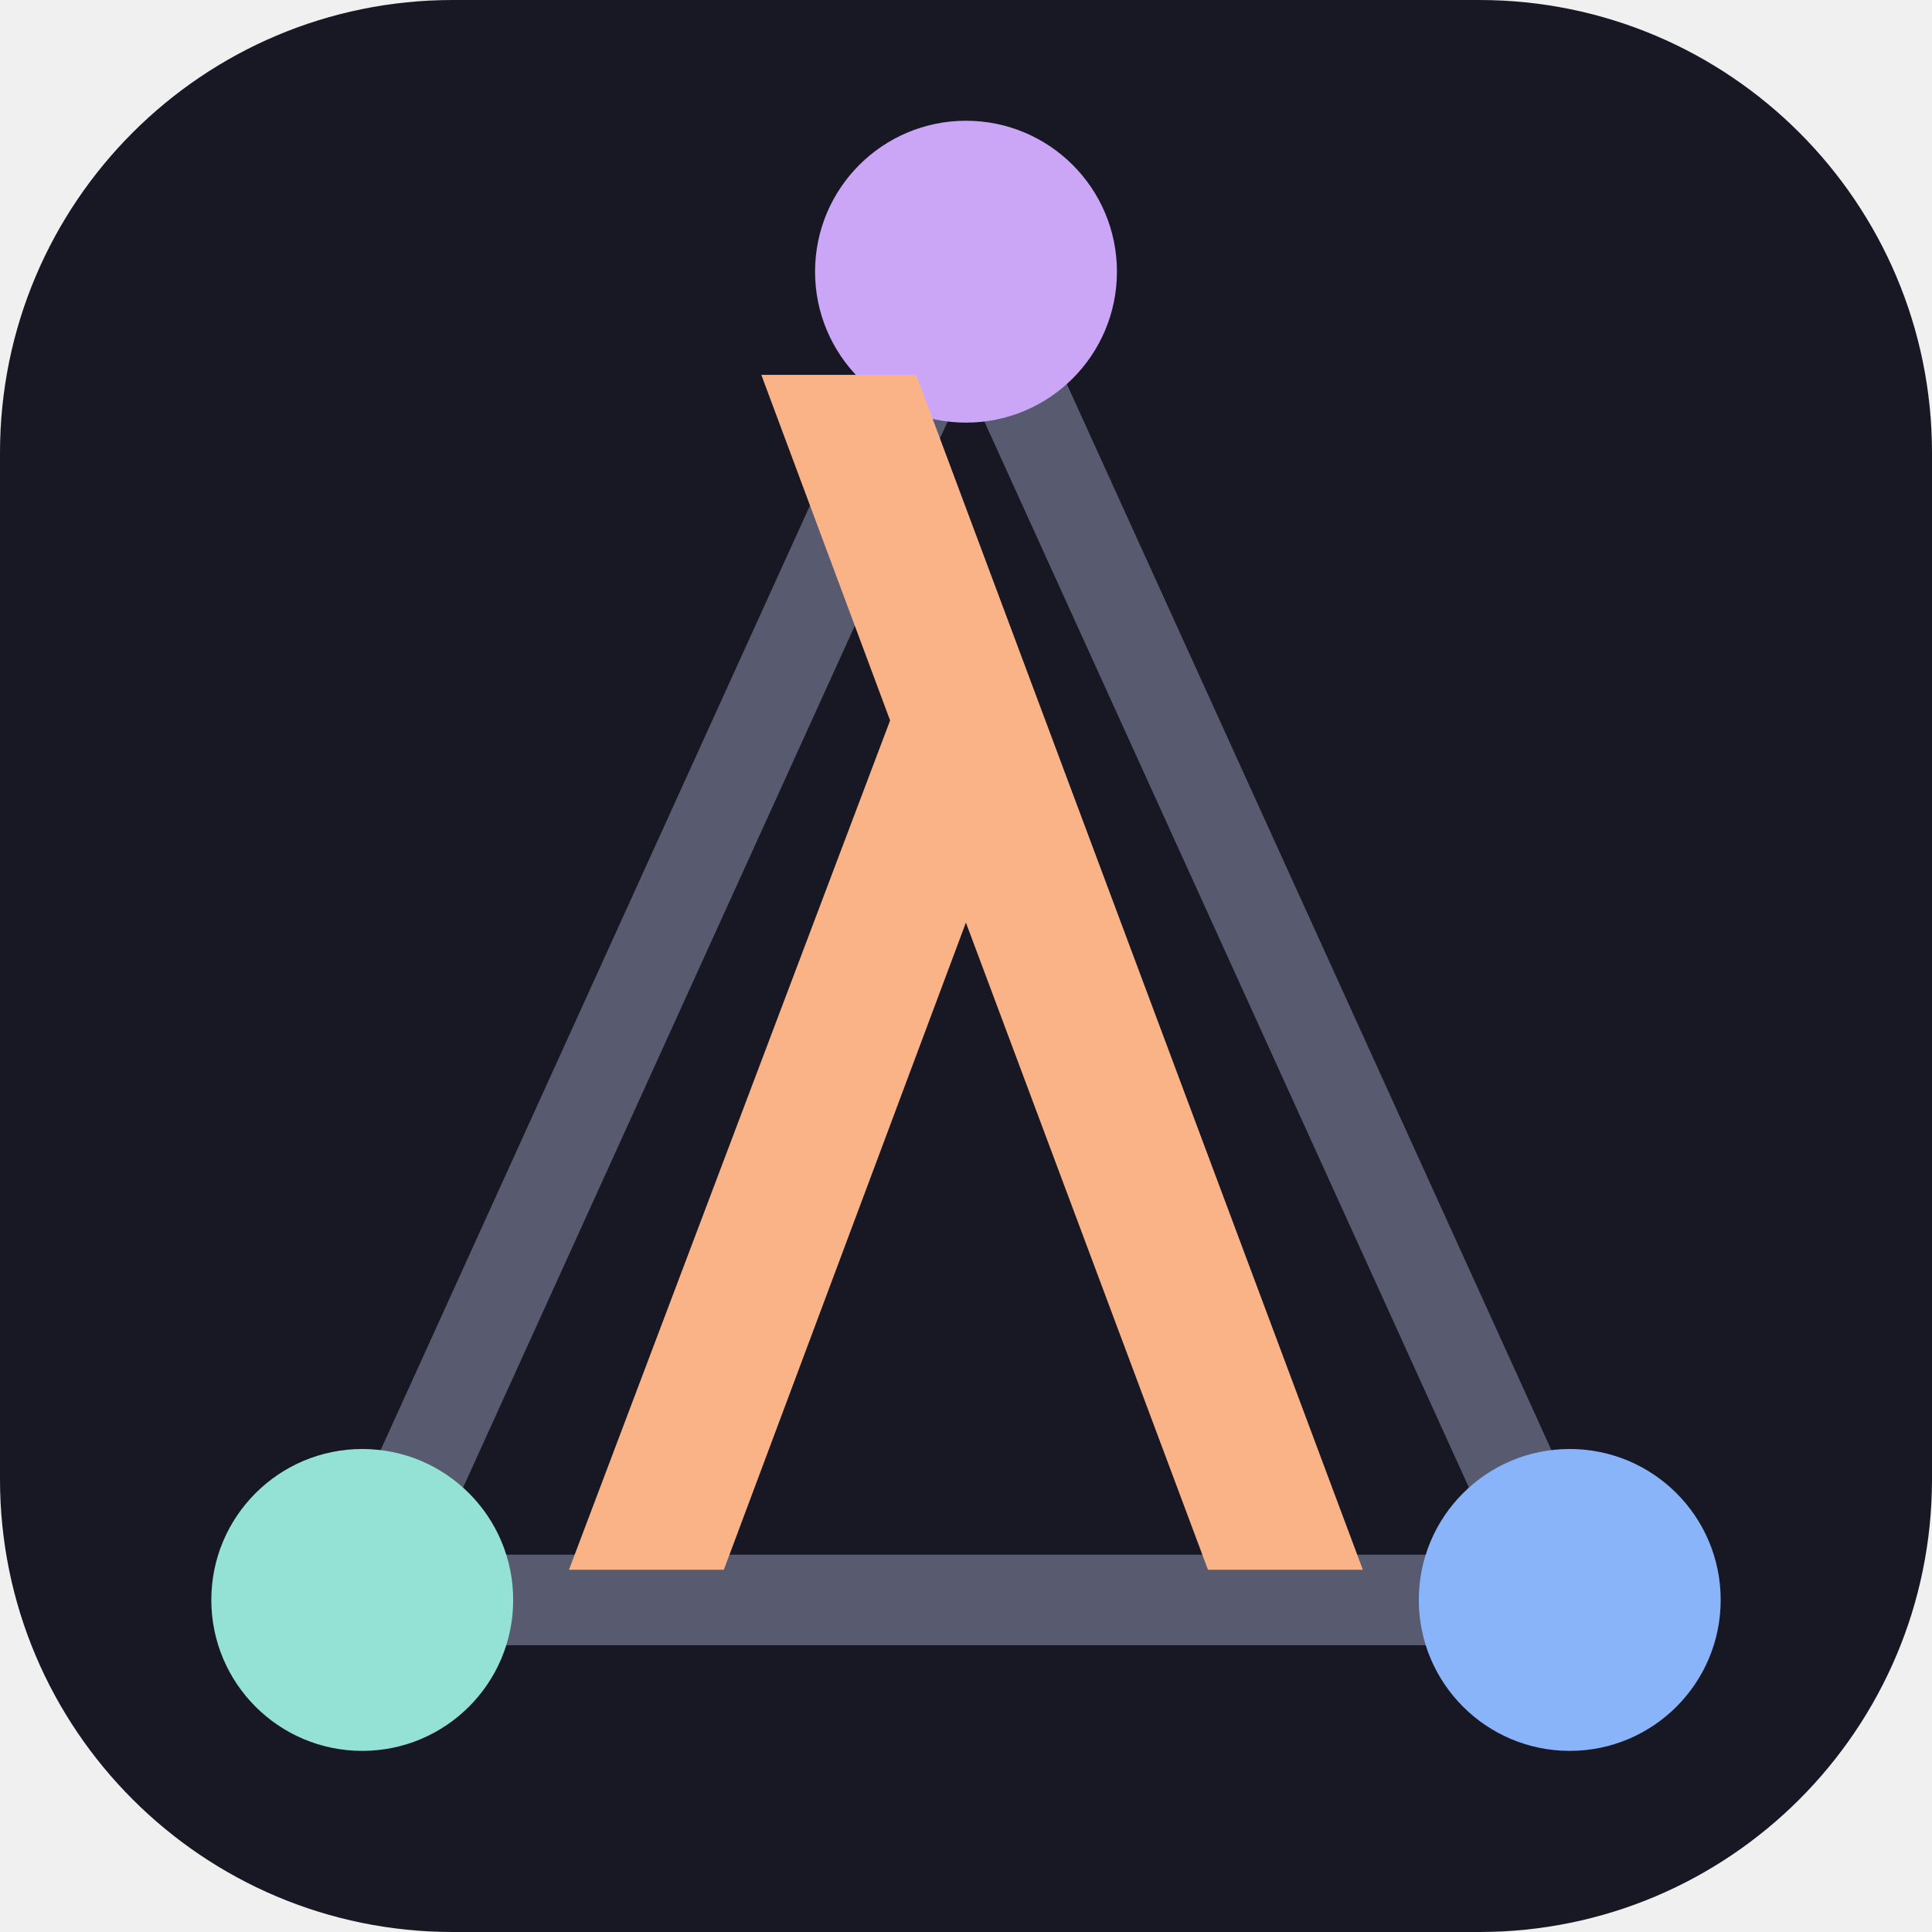
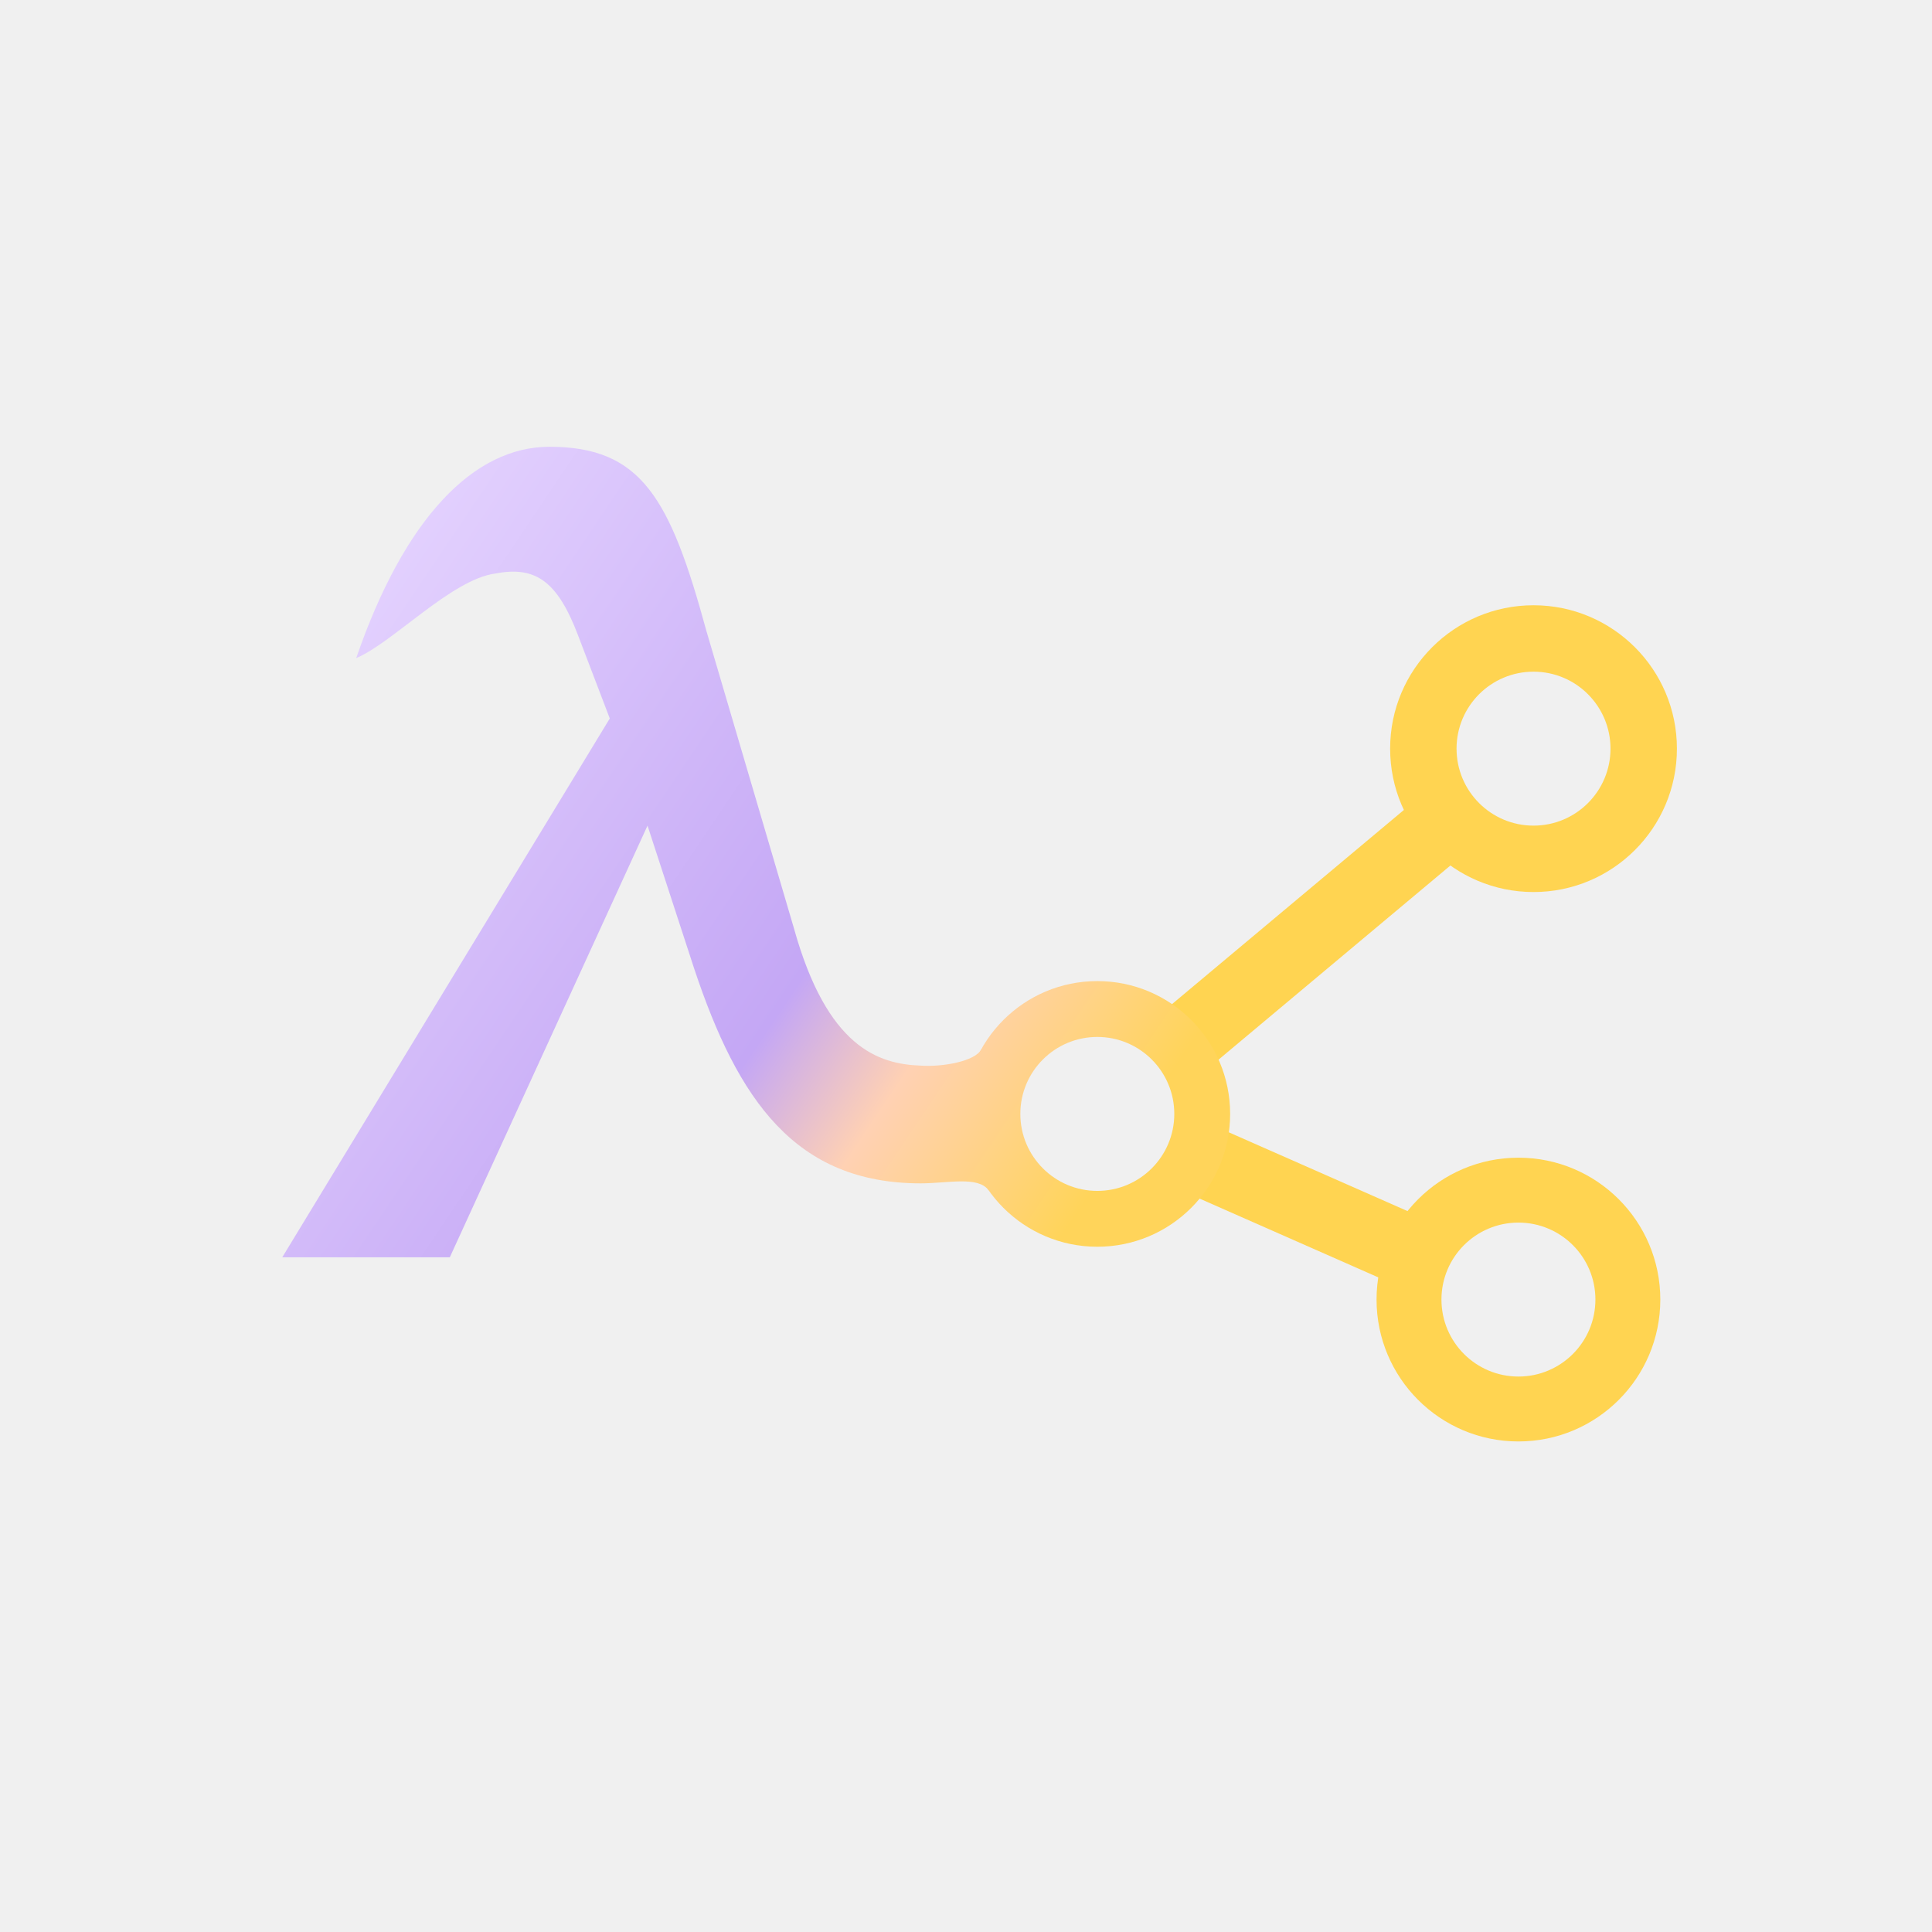
- <svg xmlns="http://www.w3.org/2000/svg" viewBox="0 0 64 64">
-   <rect width="64" height="64" rx="15" fill="#181825" />
-   <path d="M32 9 12 53h40Z" fill="none" stroke="#585b70" stroke-width="3" stroke-linecap="round" stroke-linejoin="round" />
-   <circle cx="32" cy="9" r="5" fill="#cba6f7" />
-   <circle cx="12" cy="53" r="5" fill="#94e2d5" />
-   <circle cx="52" cy="53" r="5" fill="#89b4fa" />
-   <path d="M511 794 214 0H24L418 1042L260 1466H450L998 0H808Z" transform="translate(18.2 52) scale(.027 -.027)" fill="#fab387" />
+ <svg xmlns="http://www.w3.org/2000/svg" viewBox="0 0 128 128" role="img" aria-label="Lambda calculus and SKI graph favicon">
+   <defs>
+     <linearGradient id="lambda" x1="20" y1="38" x2="75" y2="75" gradientUnits="userSpaceOnUse">
+       <stop offset="0" stop-color="#E6D5FF" />
+       <stop offset="0.64" stop-color="#C4A7F5" />
+       <stop offset="0.78" stop-color="#FFD1B3" />
+       <stop offset="1" stop-color="#FFD45A" />
+     </linearGradient>
+     <mask id="ring-holes" maskUnits="userSpaceOnUse" x="0" y="0" width="128" height="128">
+       <rect width="128" height="128" fill="white" />
+       <circle cx="72.7" cy="73.8" r="5.1" fill="black" />
+       <circle cx="101.6" cy="49.6" r="5.1" fill="black" />
+       <circle cx="100.6" cy="86.1" r="5.1" fill="black" />
+     </mask>
+   </defs>
+   <g mask="url(#ring-holes)">
+     <g fill="none" stroke="#FFD451" stroke-width="4.8" stroke-linecap="round">
+       <path d="       M72.7 73.8       L101.6 49.6       M72.7 73.8       L100.6 86.1       " />
+     </g>
+     <path fill="url(#lambda)" d="       M 18.7 83.3       L 40.4 47.6       L 38.3 42.1       C 36.9 38.4 35.4 37.5 32.8 38       C 29.9 38.4 26.0 42.6 23.6 43.6       C 26.8 34.3 31.4 29.6 36.4 29.6       C 42.5 29.6 44.4 33 46.8 41.8       L 52.6 61.5       C 54.8 69.4 58.2 70.5 61 70.6       C 62.5 70.7 64.6 70.3 65 69.54       L 72 70       L 72 77       L 65.5 78.86       C 64.8 77.9 62.8 78.4 61 78.4       C 52.7 78.4 48.9 72.9 46 64.2       L 42.9 54.7       L 29.8 83.3       Z     " />
+     <circle cx="72.7" cy="73.8" r="8.8" fill="url(#lambda)" />
+     <g fill="#FFD451">
+       <circle cx="101.6" cy="49.6" r="9.5" />
+       <circle cx="100.6" cy="86.1" r="9.4" />
+     </g>
+   </g>
</svg>
